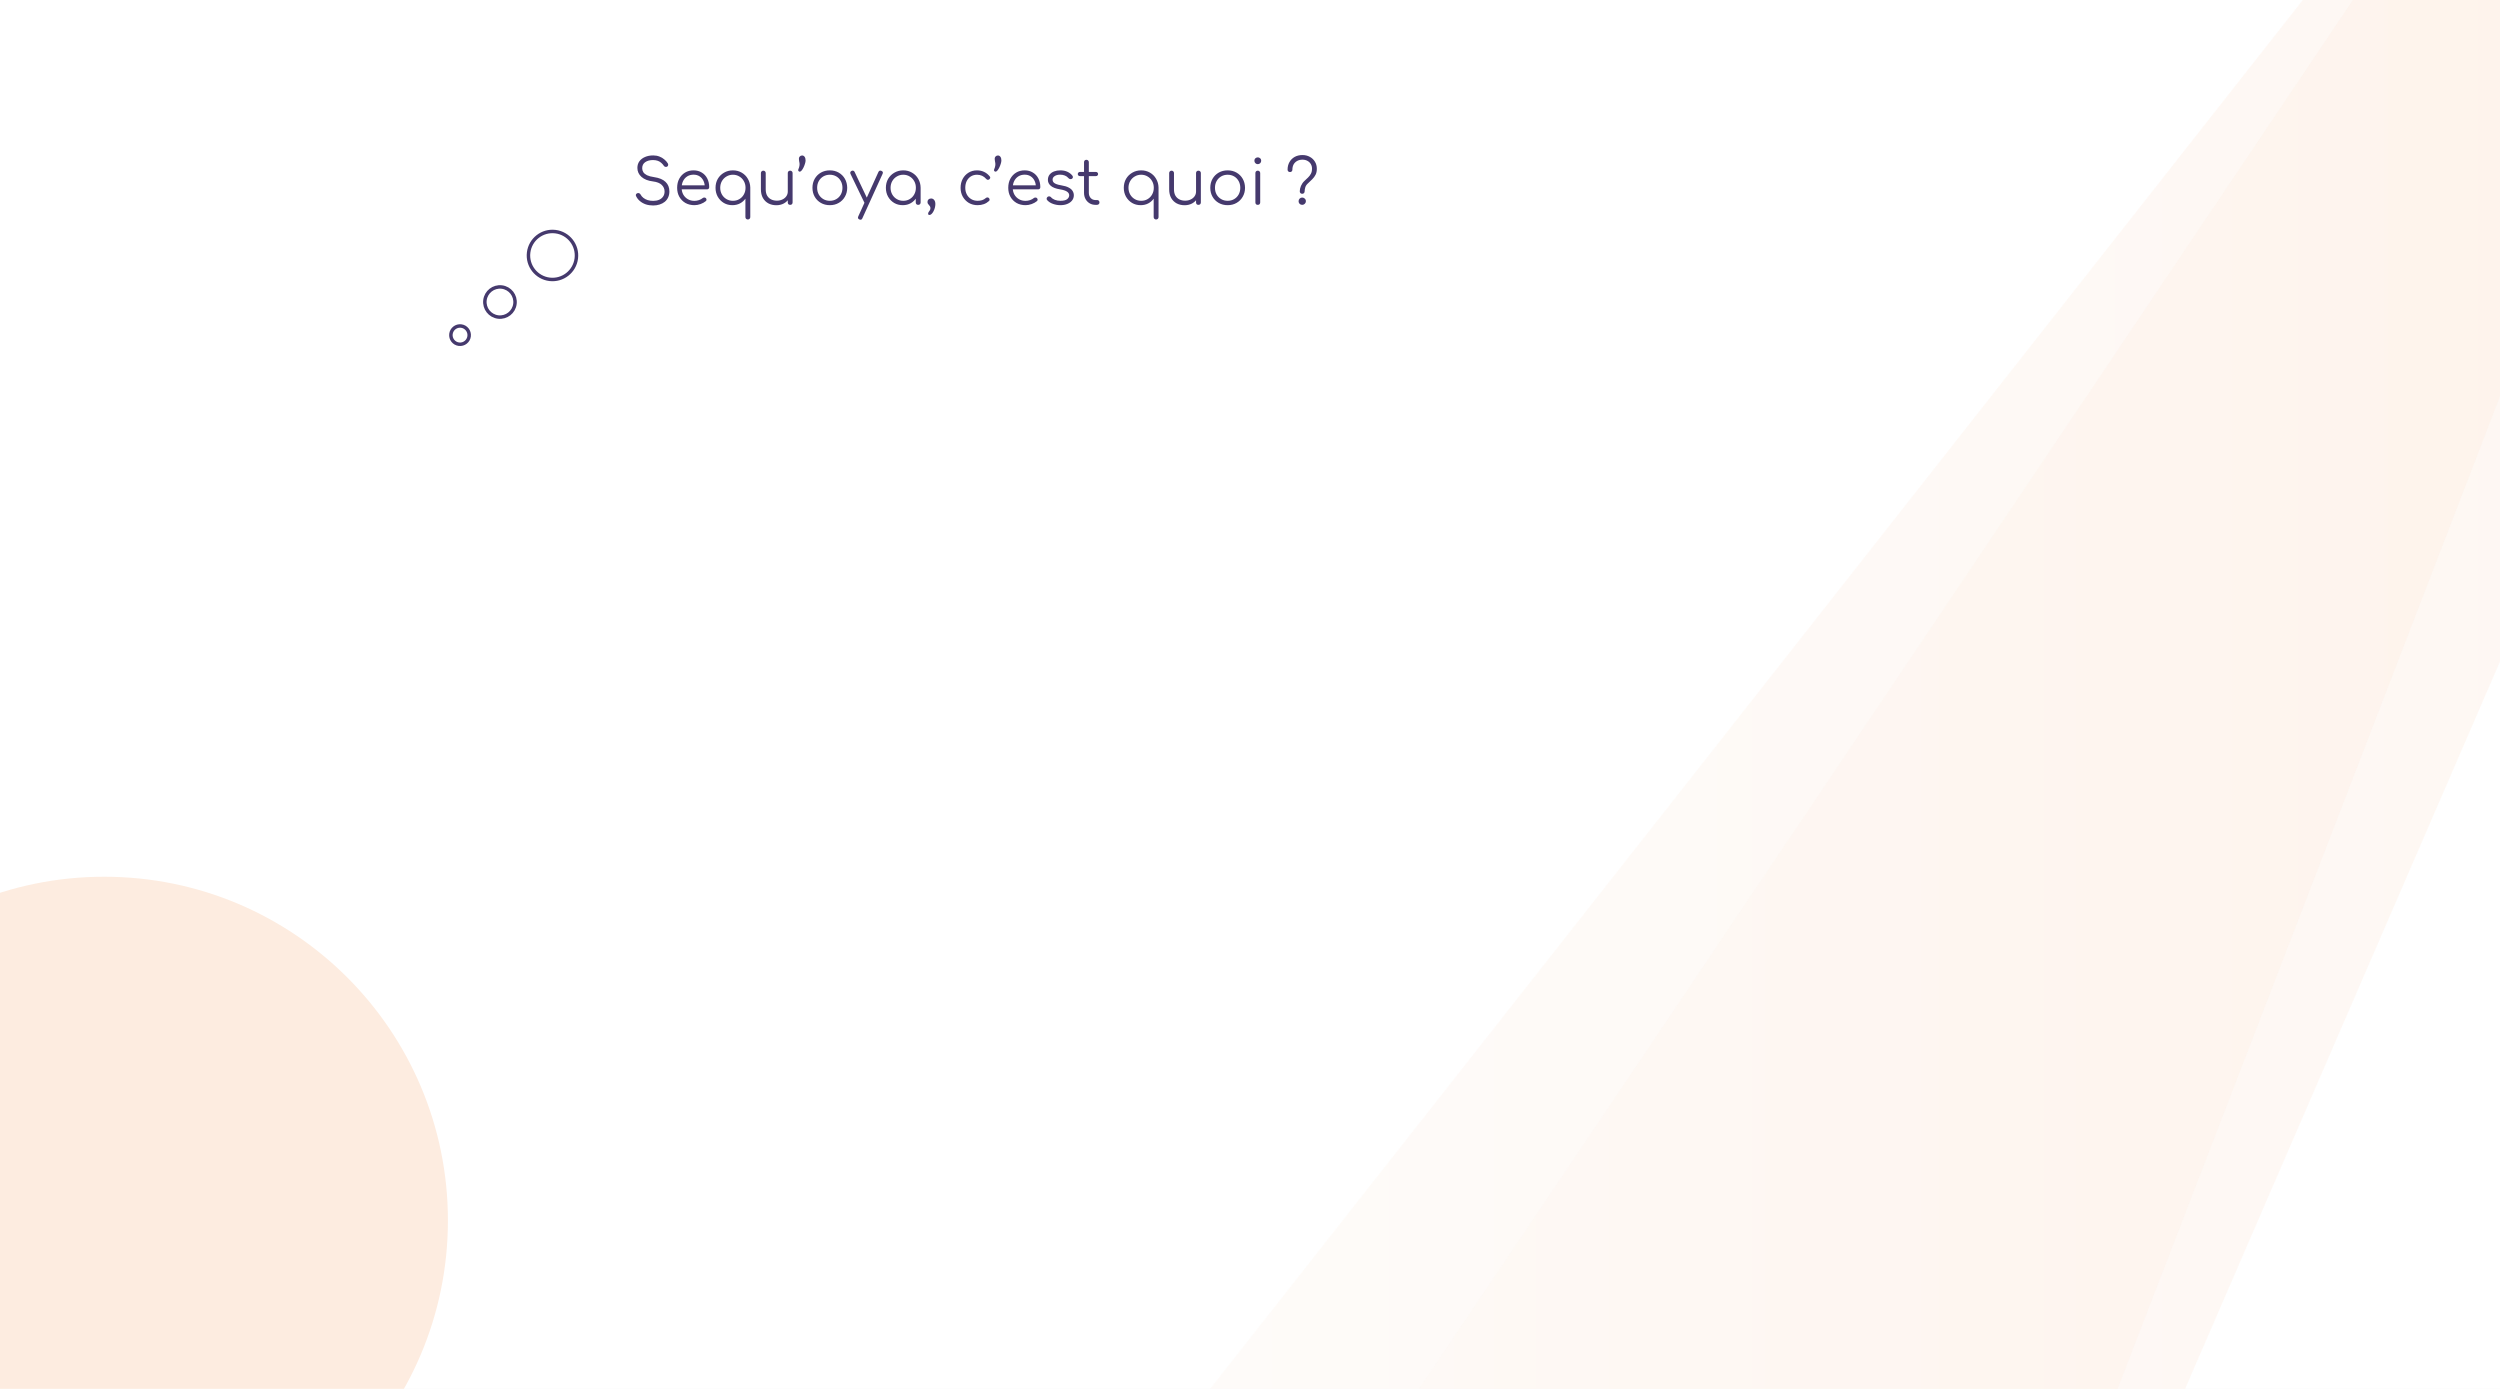
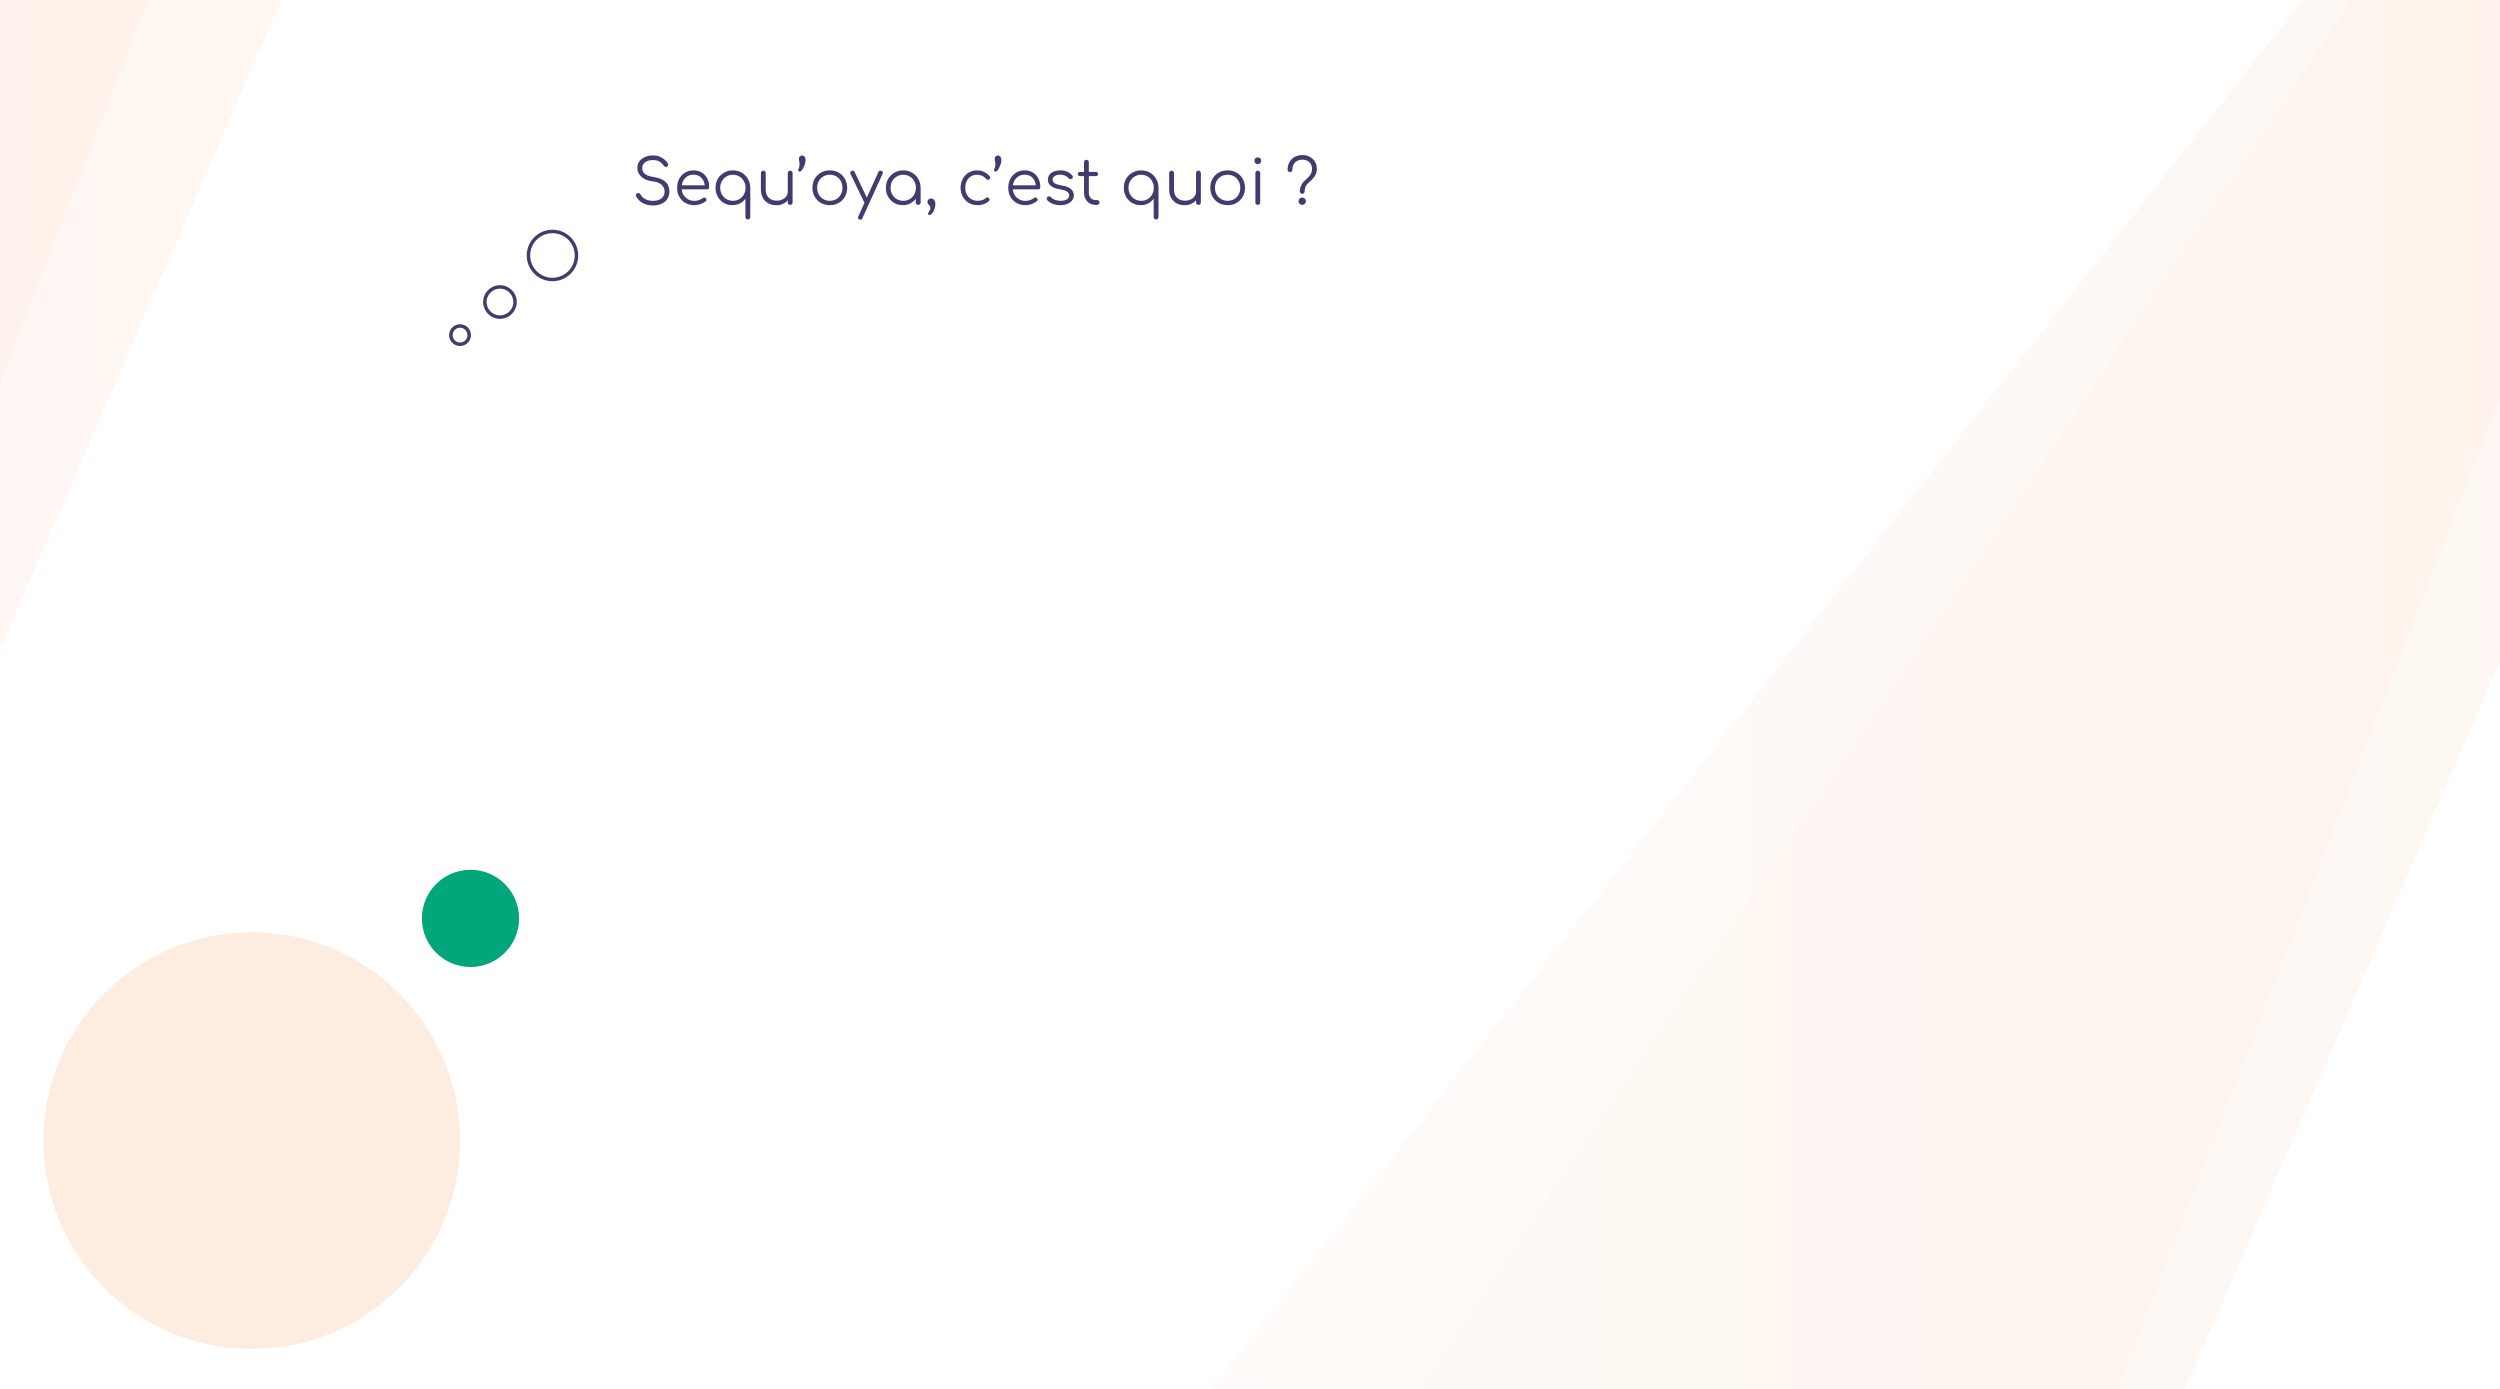
<svg xmlns="http://www.w3.org/2000/svg" width="1440" height="800" viewBox="0 0 1440 800" fill="none">
  <g clip-path="url(#clip0)">
    <rect width="1440" height="800" fill="white" />
-     <path d="M1950 -797C1950 -789.473 -37 1732 -37 1732H855.128L1950 -797Z" fill="url(#paint0_linear)" fill-opacity="0.5" />
-     <path d="M1763 -610C1763 -603.511 299 1570 299 1570H923.086L1763 -610Z" fill="url(#paint1_linear)" fill-opacity="0.5" />
-     <circle r="8.7" transform="matrix(-0.992799 -0.119796 -0.119796 0.992799 287.973 173.963)" stroke="#45396D" stroke-width="2" />
+     <path d="M507 -797C507 -789.473 -1480 1732 -1480 1732H-587.872L507 -797Z" fill="url(#paint0_linear)" fill-opacity="0.5" />
+     <path d="M320 -610C320 -603.511 -1144 1570 -1144 1570H-519.914L320 -610Z" fill="url(#paint1_linear)" fill-opacity="0.5" />
+     <path d="M1950 -797C1950 -789.473 -37 1732 -37 1732H855.128L1950 -797Z" fill="url(#paint2_linear)" fill-opacity="0.5" />
+     <path d="M1763 -610C1763 -603.511 299 1570 299 1570H923.086L1763 -610Z" fill="url(#paint3_linear)" fill-opacity="0.5" />
+     <circle r="8.7" transform="matrix(-0.992799 -0.119796 -0.119796 0.992799 287.973 173.964)" stroke="#45396D" stroke-width="2" />
    <circle r="13.835" transform="matrix(-0.992799 -0.119796 -0.119796 0.992799 318.22 147.153)" stroke="#45396D" stroke-width="2" />
    <circle r="5.276" transform="matrix(-0.992799 -0.119796 -0.119796 0.992799 264.983 193.029)" stroke="#45396D" stroke-width="2" />
    <path d="M376.24 118.36C374.704 118.36 373.276 118.144 371.956 117.712C370.66 117.256 369.532 116.62 368.572 115.804C367.612 114.988 366.88 114.04 366.376 112.96C366.184 112.576 366.172 112.228 366.34 111.916C366.532 111.58 366.844 111.352 367.276 111.232C367.612 111.136 367.936 111.172 368.248 111.34C368.584 111.508 368.836 111.76 369.004 112.096C369.364 112.792 369.892 113.416 370.588 113.968C371.284 114.52 372.112 114.952 373.072 115.264C374.032 115.552 375.088 115.696 376.24 115.696C377.512 115.696 378.64 115.492 379.624 115.084C380.608 114.652 381.376 114.04 381.928 113.248C382.504 112.432 382.792 111.448 382.792 110.296C382.792 108.832 382.252 107.572 381.172 106.516C380.092 105.46 378.4 104.788 376.096 104.5C373.288 104.164 371.092 103.3 369.508 101.908C367.924 100.492 367.132 98.764 367.132 96.724C367.132 95.26 367.516 93.988 368.284 92.908C369.076 91.828 370.156 91 371.524 90.424C372.892 89.824 374.464 89.524 376.24 89.524C377.56 89.524 378.76 89.74 379.84 90.172C380.92 90.58 381.856 91.132 382.648 91.828C383.464 92.5 384.124 93.244 384.628 94.06C384.868 94.444 384.94 94.816 384.844 95.176C384.772 95.536 384.568 95.812 384.232 96.004C383.872 96.172 383.5 96.196 383.116 96.076C382.756 95.956 382.48 95.728 382.288 95.392C381.928 94.84 381.472 94.324 380.92 93.844C380.392 93.34 379.744 92.944 378.976 92.656C378.208 92.368 377.284 92.212 376.204 92.188C374.308 92.188 372.784 92.596 371.632 93.412C370.48 94.204 369.904 95.368 369.904 96.904C369.904 97.72 370.12 98.476 370.552 99.172C370.984 99.844 371.692 100.432 372.676 100.936C373.684 101.416 375.028 101.776 376.708 102.016C379.708 102.448 381.928 103.372 383.368 104.788C384.832 106.18 385.564 108.004 385.564 110.26C385.564 111.556 385.324 112.708 384.844 113.716C384.388 114.724 383.728 115.576 382.864 116.272C382.024 116.944 381.028 117.46 379.876 117.82C378.748 118.18 377.536 118.36 376.24 118.36ZM400.004 118.18C398.06 118.18 396.332 117.76 394.82 116.92C393.332 116.056 392.156 114.868 391.292 113.356C390.452 111.844 390.032 110.116 390.032 108.172C390.032 106.204 390.428 104.476 391.22 102.988C392.036 101.476 393.152 100.288 394.568 99.424C395.984 98.56 397.616 98.128 399.464 98.128C401.288 98.128 402.872 98.548 404.216 99.388C405.584 100.204 406.64 101.344 407.384 102.808C408.128 104.272 408.5 105.94 408.5 107.812C408.5 108.196 408.38 108.508 408.14 108.748C407.9 108.964 407.588 109.072 407.204 109.072H391.904V106.768H407.492L405.944 107.884C405.968 106.492 405.716 105.244 405.188 104.14C404.66 103.036 403.904 102.172 402.92 101.548C401.96 100.924 400.808 100.612 399.464 100.612C398.096 100.612 396.896 100.936 395.864 101.584C394.832 102.232 394.028 103.132 393.452 104.284C392.9 105.412 392.624 106.708 392.624 108.172C392.624 109.636 392.936 110.932 393.56 112.06C394.208 113.188 395.084 114.076 396.188 114.724C397.292 115.372 398.564 115.696 400.004 115.696C400.868 115.696 401.732 115.552 402.596 115.264C403.484 114.952 404.192 114.568 404.72 114.112C404.984 113.896 405.284 113.788 405.62 113.788C405.956 113.764 406.244 113.848 406.484 114.04C406.796 114.328 406.952 114.64 406.952 114.976C406.976 115.312 406.844 115.6 406.556 115.84C405.764 116.512 404.756 117.076 403.532 117.532C402.308 117.964 401.132 118.18 400.004 118.18ZM430.757 126.424C430.349 126.424 430.013 126.292 429.749 126.028C429.485 125.788 429.353 125.452 429.353 125.02V114.436C428.561 115.564 427.517 116.476 426.221 117.172C424.925 117.844 423.473 118.18 421.865 118.18C420.017 118.18 418.361 117.748 416.897 116.884C415.433 115.996 414.269 114.796 413.405 113.284C412.565 111.772 412.145 110.068 412.145 108.172C412.145 106.252 412.577 104.536 413.441 103.024C414.329 101.512 415.529 100.324 417.041 99.46C418.553 98.572 420.257 98.128 422.153 98.128C424.025 98.128 425.705 98.56 427.193 99.424C428.705 100.288 429.893 101.476 430.757 102.988C431.645 104.476 432.113 106.156 432.161 108.028V125.02C432.161 125.452 432.029 125.788 431.765 126.028C431.501 126.292 431.165 126.424 430.757 126.424ZM422.153 115.66C423.545 115.66 424.781 115.336 425.861 114.688C426.965 114.04 427.829 113.152 428.453 112.024C429.101 110.872 429.425 109.588 429.425 108.172C429.425 106.732 429.101 105.448 428.453 104.32C427.829 103.192 426.965 102.304 425.861 101.656C424.781 100.984 423.545 100.648 422.153 100.648C420.785 100.648 419.549 100.984 418.445 101.656C417.341 102.304 416.465 103.192 415.817 104.32C415.169 105.448 414.845 106.732 414.845 108.172C414.845 109.588 415.169 110.872 415.817 112.024C416.465 113.152 417.341 114.04 418.445 114.688C419.549 115.336 420.785 115.66 422.153 115.66ZM447.21 118.216C445.506 118.216 443.982 117.868 442.638 117.172C441.294 116.452 440.226 115.408 439.434 114.04C438.666 112.672 438.282 111.004 438.282 109.036V99.676C438.282 99.292 438.414 98.968 438.678 98.704C438.942 98.44 439.266 98.308 439.65 98.308C440.058 98.308 440.394 98.44 440.658 98.704C440.922 98.968 441.054 99.292 441.054 99.676V109.036C441.054 110.524 441.33 111.748 441.882 112.708C442.458 113.668 443.226 114.388 444.186 114.868C445.17 115.348 446.274 115.588 447.498 115.588C448.674 115.588 449.73 115.36 450.666 114.904C451.626 114.448 452.382 113.824 452.934 113.032C453.486 112.24 453.762 111.34 453.762 110.332H455.742C455.67 111.844 455.25 113.2 454.482 114.4C453.738 115.576 452.73 116.512 451.458 117.208C450.186 117.88 448.77 118.216 447.21 118.216ZM455.13 118C454.722 118 454.386 117.88 454.122 117.64C453.882 117.376 453.762 117.028 453.762 116.596V99.676C453.762 99.268 453.882 98.944 454.122 98.704C454.386 98.44 454.722 98.308 455.13 98.308C455.538 98.308 455.874 98.44 456.138 98.704C456.402 98.944 456.534 99.268 456.534 99.676V116.596C456.534 117.028 456.402 117.376 456.138 117.64C455.874 117.88 455.538 118 455.13 118ZM460.666 98.884C460.378 98.884 460.126 98.752 459.91 98.488C459.718 98.224 459.694 97.924 459.838 97.588C460.198 96.748 460.414 96.04 460.486 95.464C460.558 94.888 460.57 94.396 460.522 93.988C460.474 93.556 460.402 93.148 460.306 92.764C460.21 92.38 460.162 91.948 460.162 91.468C460.162 90.892 460.342 90.436 460.702 90.1C461.062 89.74 461.506 89.56 462.034 89.56C462.634 89.56 463.114 89.824 463.474 90.352C463.834 90.856 464.014 91.552 464.014 92.44C464.014 92.992 463.894 93.628 463.654 94.348C463.438 95.068 463.162 95.776 462.826 96.472C462.49 97.168 462.13 97.744 461.746 98.2C461.362 98.656 461.002 98.884 460.666 98.884ZM477.981 118.18C476.061 118.18 474.345 117.748 472.833 116.884C471.321 116.02 470.133 114.832 469.269 113.32C468.405 111.808 467.973 110.092 467.973 108.172C467.973 106.228 468.405 104.5 469.269 102.988C470.133 101.476 471.321 100.288 472.833 99.424C474.345 98.56 476.061 98.128 477.981 98.128C479.901 98.128 481.605 98.56 483.093 99.424C484.605 100.288 485.793 101.476 486.657 102.988C487.521 104.5 487.965 106.228 487.989 108.172C487.989 110.092 487.545 111.808 486.657 113.32C485.793 114.832 484.605 116.02 483.093 116.884C481.605 117.748 479.901 118.18 477.981 118.18ZM477.981 115.66C479.373 115.66 480.621 115.336 481.725 114.688C482.829 114.04 483.693 113.152 484.317 112.024C484.941 110.896 485.253 109.612 485.253 108.172C485.253 106.732 484.941 105.448 484.317 104.32C483.693 103.168 482.829 102.268 481.725 101.62C480.621 100.972 479.373 100.648 477.981 100.648C476.589 100.648 475.341 100.972 474.237 101.62C473.133 102.268 472.257 103.168 471.609 104.32C470.985 105.448 470.673 106.732 470.673 108.172C470.673 109.612 470.985 110.896 471.609 112.024C472.257 113.152 473.133 114.04 474.237 114.688C475.341 115.336 476.589 115.66 477.981 115.66ZM495.675 126.568C495.483 126.568 495.267 126.52 495.027 126.424C494.211 126.064 493.983 125.488 494.343 124.696L505.971 99.064C506.331 98.296 506.907 98.08 507.699 98.416C508.515 98.752 508.743 99.316 508.383 100.108L496.719 125.74C496.479 126.292 496.131 126.568 495.675 126.568ZM499.671 117.388C499.311 117.556 498.975 117.592 498.663 117.496C498.351 117.376 498.099 117.136 497.907 116.776L489.879 100.144C489.711 99.784 489.687 99.448 489.807 99.136C489.927 98.824 490.167 98.584 490.527 98.416C490.887 98.248 491.223 98.224 491.535 98.344C491.847 98.44 492.087 98.668 492.255 99.028L500.139 115.66C500.331 116.02 500.391 116.356 500.319 116.668C500.247 116.98 500.031 117.22 499.671 117.388ZM519.986 118.18C518.138 118.18 516.482 117.748 515.018 116.884C513.554 115.996 512.39 114.796 511.526 113.284C510.686 111.772 510.266 110.068 510.266 108.172C510.266 106.252 510.698 104.536 511.562 103.024C512.45 101.512 513.65 100.324 515.162 99.46C516.674 98.572 518.378 98.128 520.274 98.128C522.17 98.128 523.862 98.572 525.35 99.46C526.862 100.324 528.05 101.512 528.914 103.024C529.802 104.536 530.258 106.252 530.282 108.172L529.166 109.036C529.166 110.764 528.758 112.324 527.942 113.716C527.15 115.084 526.058 116.176 524.666 116.992C523.298 117.784 521.738 118.18 519.986 118.18ZM520.274 115.66C521.666 115.66 522.902 115.336 523.982 114.688C525.086 114.04 525.95 113.152 526.574 112.024C527.222 110.872 527.546 109.588 527.546 108.172C527.546 106.732 527.222 105.448 526.574 104.32C525.95 103.192 525.086 102.304 523.982 101.656C522.902 100.984 521.666 100.648 520.274 100.648C518.906 100.648 517.67 100.984 516.566 101.656C515.462 102.304 514.586 103.192 513.938 104.32C513.29 105.448 512.966 106.732 512.966 108.172C512.966 109.588 513.29 110.872 513.938 112.024C514.586 113.152 515.462 114.04 516.566 114.688C517.67 115.336 518.906 115.66 520.274 115.66ZM528.878 118C528.47 118 528.134 117.88 527.87 117.64C527.606 117.376 527.474 117.04 527.474 116.632V110.476L528.158 107.632L530.282 108.172V116.632C530.282 117.04 530.15 117.376 529.886 117.64C529.622 117.88 529.286 118 528.878 118ZM535.35 123.832C535.11 123.832 534.918 123.76 534.774 123.616C534.654 123.496 534.594 123.328 534.594 123.112C534.594 122.752 534.702 122.416 534.918 122.104C535.134 121.816 535.35 121.504 535.566 121.168C535.806 120.832 535.926 120.424 535.926 119.944C535.926 119.512 535.842 119.152 535.674 118.864C535.506 118.576 535.302 118.312 535.062 118.072C534.846 117.856 534.654 117.616 534.486 117.352C534.318 117.064 534.234 116.716 534.234 116.308C534.234 115.708 534.426 115.228 534.81 114.868C535.218 114.508 535.722 114.328 536.322 114.328C537.042 114.328 537.63 114.616 538.086 115.192C538.542 115.744 538.77 116.524 538.77 117.532C538.77 118.204 538.674 118.912 538.482 119.656C538.29 120.4 538.026 121.084 537.69 121.708C537.354 122.356 536.982 122.872 536.574 123.256C536.166 123.64 535.758 123.832 535.35 123.832ZM563.126 118.18C561.23 118.18 559.538 117.748 558.05 116.884C556.586 115.996 555.422 114.796 554.558 113.284C553.718 111.772 553.298 110.068 553.298 108.172C553.298 106.252 553.706 104.536 554.522 103.024C555.338 101.512 556.454 100.324 557.87 99.46C559.286 98.572 560.918 98.128 562.766 98.128C564.23 98.128 565.574 98.416 566.798 98.992C568.046 99.568 569.138 100.432 570.074 101.584C570.338 101.872 570.434 102.184 570.362 102.52C570.29 102.832 570.086 103.108 569.75 103.348C569.486 103.54 569.186 103.612 568.85 103.564C568.538 103.492 568.262 103.312 568.022 103.024C566.63 101.44 564.878 100.648 562.766 100.648C561.422 100.648 560.234 100.972 559.202 101.62C558.194 102.268 557.402 103.156 556.826 104.284C556.274 105.412 555.998 106.708 555.998 108.172C555.998 109.612 556.298 110.896 556.898 112.024C557.498 113.152 558.338 114.04 559.418 114.688C560.498 115.336 561.734 115.66 563.126 115.66C564.062 115.66 564.914 115.54 565.682 115.3C566.474 115.036 567.17 114.64 567.77 114.112C568.058 113.872 568.358 113.74 568.67 113.716C568.982 113.692 569.27 113.788 569.534 114.004C569.822 114.268 569.978 114.568 570.002 114.904C570.05 115.24 569.942 115.528 569.678 115.768C567.926 117.376 565.742 118.18 563.126 118.18ZM573.447 98.884C573.159 98.884 572.907 98.752 572.691 98.488C572.499 98.224 572.475 97.924 572.619 97.588C572.979 96.748 573.195 96.04 573.267 95.464C573.339 94.888 573.351 94.396 573.303 93.988C573.255 93.556 573.183 93.148 573.087 92.764C572.991 92.38 572.943 91.948 572.943 91.468C572.943 90.892 573.123 90.436 573.483 90.1C573.843 89.74 574.287 89.56 574.815 89.56C575.415 89.56 575.895 89.824 576.255 90.352C576.615 90.856 576.795 91.552 576.795 92.44C576.795 92.992 576.675 93.628 576.435 94.348C576.219 95.068 575.943 95.776 575.607 96.472C575.271 97.168 574.911 97.744 574.527 98.2C574.143 98.656 573.783 98.884 573.447 98.884ZM590.727 118.18C588.783 118.18 587.055 117.76 585.543 116.92C584.055 116.056 582.879 114.868 582.015 113.356C581.175 111.844 580.755 110.116 580.755 108.172C580.755 106.204 581.151 104.476 581.943 102.988C582.759 101.476 583.875 100.288 585.291 99.424C586.707 98.56 588.339 98.128 590.187 98.128C592.011 98.128 593.595 98.548 594.939 99.388C596.307 100.204 597.363 101.344 598.107 102.808C598.851 104.272 599.223 105.94 599.223 107.812C599.223 108.196 599.103 108.508 598.863 108.748C598.623 108.964 598.311 109.072 597.927 109.072H582.627V106.768H598.215L596.667 107.884C596.691 106.492 596.439 105.244 595.911 104.14C595.383 103.036 594.627 102.172 593.643 101.548C592.683 100.924 591.531 100.612 590.187 100.612C588.819 100.612 587.619 100.936 586.587 101.584C585.555 102.232 584.751 103.132 584.175 104.284C583.623 105.412 583.347 106.708 583.347 108.172C583.347 109.636 583.659 110.932 584.283 112.06C584.931 113.188 585.807 114.076 586.911 114.724C588.015 115.372 589.287 115.696 590.727 115.696C591.591 115.696 592.455 115.552 593.319 115.264C594.207 114.952 594.915 114.568 595.443 114.112C595.707 113.896 596.007 113.788 596.343 113.788C596.679 113.764 596.967 113.848 597.207 114.04C597.519 114.328 597.675 114.64 597.675 114.976C597.699 115.312 597.567 115.6 597.279 115.84C596.487 116.512 595.479 117.076 594.255 117.532C593.031 117.964 591.855 118.18 590.727 118.18ZM610.788 118.18C609.372 118.18 607.968 117.94 606.576 117.46C605.184 116.98 604.056 116.26 603.192 115.3C602.928 115.012 602.82 114.688 602.868 114.328C602.916 113.968 603.096 113.656 603.408 113.392C603.744 113.152 604.092 113.056 604.452 113.104C604.812 113.152 605.112 113.308 605.352 113.572C605.928 114.244 606.684 114.76 607.62 115.12C608.58 115.48 609.636 115.66 610.788 115.66C612.564 115.66 613.848 115.36 614.64 114.76C615.432 114.136 615.84 113.392 615.864 112.528C615.864 111.664 615.456 110.956 614.64 110.404C613.824 109.828 612.48 109.384 610.608 109.072C608.184 108.688 606.408 108.016 605.28 107.056C604.152 106.096 603.588 104.956 603.588 103.636C603.588 102.412 603.912 101.392 604.56 100.576C605.208 99.76 606.072 99.148 607.152 98.74C608.232 98.332 609.42 98.128 610.716 98.128C612.324 98.128 613.704 98.404 614.856 98.956C616.032 99.508 616.98 100.252 617.7 101.188C617.94 101.5 618.036 101.824 617.988 102.16C617.94 102.496 617.748 102.772 617.412 102.988C617.124 103.156 616.788 103.216 616.404 103.168C616.044 103.096 615.732 102.916 615.468 102.628C614.868 101.932 614.172 101.428 613.38 101.116C612.588 100.78 611.676 100.612 610.644 100.612C609.324 100.612 608.268 100.888 607.476 101.44C606.684 101.968 606.288 102.64 606.288 103.456C606.288 104.008 606.432 104.488 606.72 104.896C607.032 105.304 607.548 105.664 608.268 105.976C609.012 106.288 610.044 106.552 611.364 106.768C613.164 107.056 614.58 107.488 615.612 108.064C616.668 108.616 617.412 109.276 617.844 110.044C618.3 110.788 618.528 111.604 618.528 112.492C618.528 113.62 618.192 114.616 617.52 115.48C616.872 116.32 615.96 116.98 614.784 117.46C613.632 117.94 612.3 118.18 610.788 118.18ZM631.022 118C629.75 118 628.61 117.7 627.602 117.1C626.618 116.5 625.838 115.684 625.262 114.652C624.686 113.596 624.398 112.396 624.398 111.052V93.448C624.398 93.04 624.518 92.704 624.758 92.44C625.022 92.176 625.358 92.044 625.766 92.044C626.174 92.044 626.51 92.176 626.774 92.44C627.038 92.704 627.17 93.04 627.17 93.448V111.052C627.17 112.276 627.53 113.284 628.25 114.076C628.97 114.844 629.894 115.228 631.022 115.228H631.994C632.378 115.228 632.69 115.36 632.93 115.624C633.17 115.888 633.29 116.224 633.29 116.632C633.29 117.04 633.146 117.376 632.858 117.64C632.57 117.88 632.21 118 631.778 118H631.022ZM622.058 101.44C621.698 101.44 621.398 101.332 621.158 101.116C620.918 100.876 620.798 100.588 620.798 100.252C620.798 99.892 620.918 99.604 621.158 99.388C621.398 99.148 621.698 99.028 622.058 99.028H631.238C631.598 99.028 631.898 99.148 632.138 99.388C632.378 99.604 632.498 99.892 632.498 100.252C632.498 100.588 632.378 100.876 632.138 101.116C631.898 101.332 631.598 101.44 631.238 101.44H622.058ZM665.917 126.424C665.509 126.424 665.173 126.292 664.909 126.028C664.645 125.788 664.513 125.452 664.513 125.02V114.436C663.721 115.564 662.677 116.476 661.381 117.172C660.085 117.844 658.633 118.18 657.025 118.18C655.177 118.18 653.521 117.748 652.057 116.884C650.593 115.996 649.429 114.796 648.565 113.284C647.725 111.772 647.305 110.068 647.305 108.172C647.305 106.252 647.737 104.536 648.601 103.024C649.489 101.512 650.689 100.324 652.201 99.46C653.713 98.572 655.417 98.128 657.313 98.128C659.185 98.128 660.865 98.56 662.353 99.424C663.865 100.288 665.053 101.476 665.917 102.988C666.805 104.476 667.273 106.156 667.321 108.028V125.02C667.321 125.452 667.189 125.788 666.925 126.028C666.661 126.292 666.325 126.424 665.917 126.424ZM657.313 115.66C658.705 115.66 659.941 115.336 661.021 114.688C662.125 114.04 662.989 113.152 663.613 112.024C664.261 110.872 664.585 109.588 664.585 108.172C664.585 106.732 664.261 105.448 663.613 104.32C662.989 103.192 662.125 102.304 661.021 101.656C659.941 100.984 658.705 100.648 657.313 100.648C655.945 100.648 654.709 100.984 653.605 101.656C652.501 102.304 651.625 103.192 650.977 104.32C650.329 105.448 650.005 106.732 650.005 108.172C650.005 109.588 650.329 110.872 650.977 112.024C651.625 113.152 652.501 114.04 653.605 114.688C654.709 115.336 655.945 115.66 657.313 115.66ZM682.371 118.216C680.667 118.216 679.143 117.868 677.799 117.172C676.455 116.452 675.387 115.408 674.595 114.04C673.827 112.672 673.443 111.004 673.443 109.036V99.676C673.443 99.292 673.575 98.968 673.839 98.704C674.103 98.44 674.427 98.308 674.811 98.308C675.219 98.308 675.555 98.44 675.819 98.704C676.083 98.968 676.215 99.292 676.215 99.676V109.036C676.215 110.524 676.491 111.748 677.043 112.708C677.619 113.668 678.387 114.388 679.347 114.868C680.331 115.348 681.435 115.588 682.659 115.588C683.835 115.588 684.891 115.36 685.827 114.904C686.787 114.448 687.543 113.824 688.095 113.032C688.647 112.24 688.923 111.34 688.923 110.332H690.902C690.831 111.844 690.411 113.2 689.643 114.4C688.899 115.576 687.891 116.512 686.619 117.208C685.347 117.88 683.931 118.216 682.371 118.216ZM690.291 118C689.883 118 689.547 117.88 689.283 117.64C689.043 117.376 688.923 117.028 688.923 116.596V99.676C688.923 99.268 689.043 98.944 689.283 98.704C689.547 98.44 689.883 98.308 690.291 98.308C690.699 98.308 691.035 98.44 691.299 98.704C691.563 98.944 691.695 99.268 691.695 99.676V116.596C691.695 117.028 691.563 117.376 691.299 117.64C691.035 117.88 690.699 118 690.291 118ZM707.13 118.18C705.21 118.18 703.494 117.748 701.982 116.884C700.47 116.02 699.282 114.832 698.418 113.32C697.554 111.808 697.122 110.092 697.122 108.172C697.122 106.228 697.554 104.5 698.418 102.988C699.282 101.476 700.47 100.288 701.982 99.424C703.494 98.56 705.21 98.128 707.13 98.128C709.05 98.128 710.754 98.56 712.242 99.424C713.754 100.288 714.942 101.476 715.806 102.988C716.67 104.5 717.114 106.228 717.138 108.172C717.138 110.092 716.694 111.808 715.806 113.32C714.942 114.832 713.754 116.02 712.242 116.884C710.754 117.748 709.05 118.18 707.13 118.18ZM707.13 115.66C708.522 115.66 709.77 115.336 710.874 114.688C711.978 114.04 712.842 113.152 713.466 112.024C714.09 110.896 714.402 109.612 714.402 108.172C714.402 106.732 714.09 105.448 713.466 104.32C712.842 103.168 711.978 102.268 710.874 101.62C709.77 100.972 708.522 100.648 707.13 100.648C705.738 100.648 704.49 100.972 703.386 101.62C702.282 102.268 701.406 103.168 700.758 104.32C700.134 105.448 699.822 106.732 699.822 108.172C699.822 109.612 700.134 110.896 700.758 112.024C701.406 113.152 702.282 114.04 703.386 114.688C704.49 115.336 705.738 115.66 707.13 115.66ZM724.509 118C724.077 118 723.729 117.88 723.465 117.64C723.225 117.376 723.105 117.028 723.105 116.596V99.712C723.105 99.28 723.225 98.944 723.465 98.704C723.729 98.44 724.077 98.308 724.509 98.308C724.917 98.308 725.241 98.44 725.481 98.704C725.745 98.944 725.877 99.28 725.877 99.712V116.596C725.877 117.028 725.745 117.376 725.481 117.64C725.241 117.88 724.917 118 724.509 118ZM724.473 94.564C723.945 94.564 723.489 94.372 723.105 93.988C722.721 93.604 722.529 93.136 722.529 92.584C722.529 91.984 722.721 91.516 723.105 91.18C723.513 90.82 723.981 90.64 724.509 90.64C725.013 90.64 725.457 90.82 725.841 91.18C726.249 91.516 726.453 91.984 726.453 92.584C726.453 93.136 726.261 93.604 725.877 93.988C725.493 94.372 725.025 94.564 724.473 94.564ZM750.07 111.628C749.662 111.628 749.326 111.496 749.062 111.232C748.798 110.968 748.666 110.62 748.666 110.188C748.666 109.228 748.894 108.196 749.35 107.092C749.83 105.988 750.49 105.04 751.33 104.248C752.074 103.552 752.782 102.88 753.454 102.232C754.126 101.584 754.666 100.864 755.074 100.072C755.506 99.28 755.722 98.284 755.722 97.084C755.722 96.148 755.494 95.296 755.038 94.528C754.582 93.736 753.934 93.112 753.094 92.656C752.278 92.2 751.318 91.972 750.214 91.972C749.014 91.972 747.982 92.224 747.118 92.728C746.254 93.208 745.582 93.88 745.102 94.744C744.646 95.608 744.418 96.604 744.418 97.732C744.418 98.14 744.286 98.476 744.022 98.74C743.782 98.98 743.458 99.1 743.05 99.1C742.642 99.1 742.306 98.98 742.042 98.74C741.778 98.476 741.646 98.14 741.646 97.732C741.646 96.076 742.006 94.624 742.726 93.376C743.446 92.104 744.442 91.108 745.714 90.388C747.01 89.668 748.51 89.308 750.214 89.308C751.798 89.308 753.214 89.656 754.462 90.352C755.71 91.024 756.694 91.96 757.414 93.16C758.134 94.336 758.494 95.692 758.494 97.228C758.494 98.572 758.254 99.712 757.774 100.648C757.294 101.584 756.658 102.448 755.866 103.24C755.098 104.008 754.246 104.824 753.31 105.688C752.566 106.36 752.074 107.116 751.834 107.956C751.594 108.796 751.474 109.54 751.474 110.188C751.474 110.62 751.342 110.968 751.078 111.232C750.814 111.496 750.478 111.628 750.07 111.628ZM750.07 118C749.47 118 748.966 117.796 748.558 117.388C748.174 116.98 747.982 116.488 747.982 115.912C747.982 115.312 748.186 114.808 748.594 114.4C749.002 113.992 749.494 113.788 750.07 113.788C750.646 113.788 751.138 113.992 751.546 114.4C751.978 114.808 752.194 115.312 752.194 115.912C752.194 116.488 751.978 116.98 751.546 117.388C751.138 117.796 750.646 118 750.07 118Z" fill="#45396D" />
-     <circle cx="60" cy="703" r="198" fill="#FDECE0" />
+     <circle cx="145" cy="657" r="120" fill="#FDECE0" />
+     <circle cx="271" cy="529" r="28" fill="#03A678" />
  </g>
  <defs>
-     <linearGradient id="paint0_linear" x1="-37" y1="467.495" x2="1949.99" y2="467.495" gradientUnits="userSpaceOnUse">
+     <linearGradient id="paint0_linear" x1="-1480" y1="467.495" x2="506.99" y2="467.495" gradientUnits="userSpaceOnUse">
      <stop stop-color="white" />
      <stop offset="1" stop-color="#FDECE0" />
    </linearGradient>
-     <linearGradient id="paint1_linear" x1="299" y1="479.995" x2="1688.99" y2="479.995" gradientUnits="userSpaceOnUse">
+     <linearGradient id="paint1_linear" x1="-1144" y1="479.995" x2="245.993" y2="479.995" gradientUnits="userSpaceOnUse">
+       <stop stop-color="white" />
+       <stop offset="1" stop-color="#FDECE0" />
+     </linearGradient>
+     <linearGradient id="paint2_linear" x1="-37" y1="467.495" x2="1949.99" y2="467.495" gradientUnits="userSpaceOnUse">
+       <stop stop-color="white" />
+       <stop offset="1" stop-color="#FDECE0" />
+     </linearGradient>
+     <linearGradient id="paint3_linear" x1="299" y1="479.995" x2="1688.99" y2="479.995" gradientUnits="userSpaceOnUse">
      <stop stop-color="white" />
      <stop offset="1" stop-color="#FDECE0" />
    </linearGradient>
    <clipPath id="clip0">
      <rect width="1440" height="800" fill="white" />
    </clipPath>
  </defs>
</svg>
